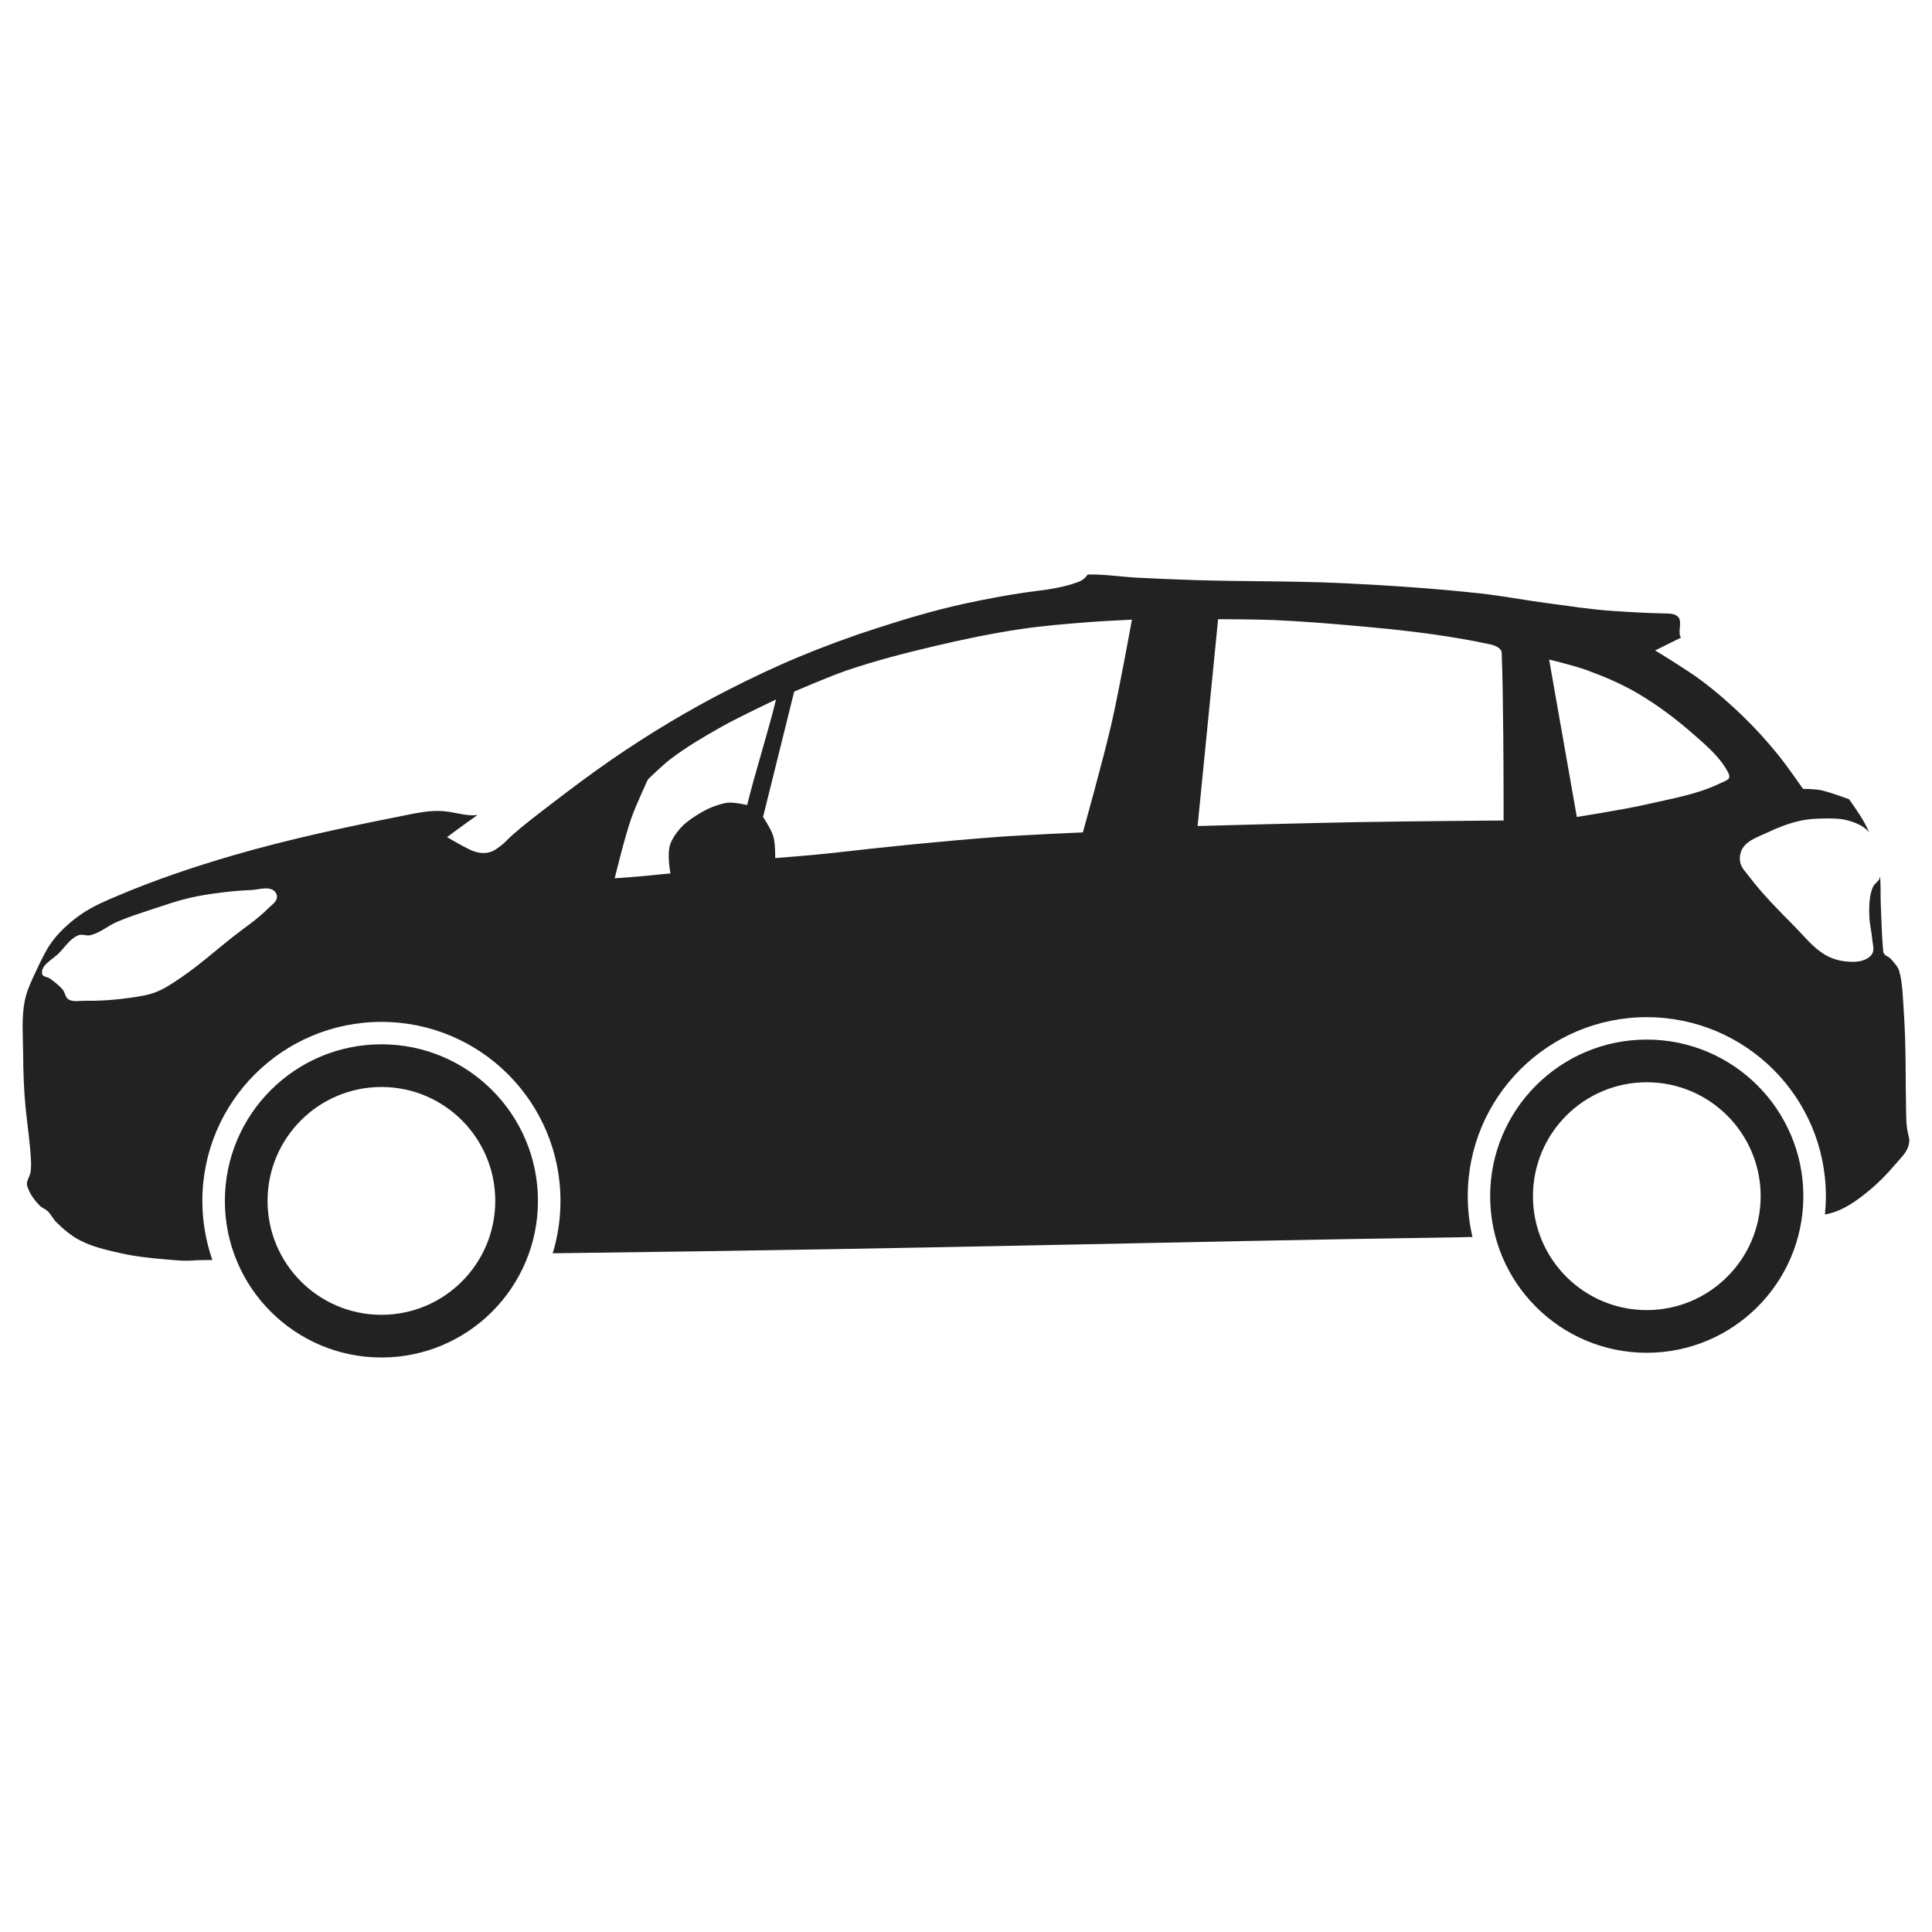
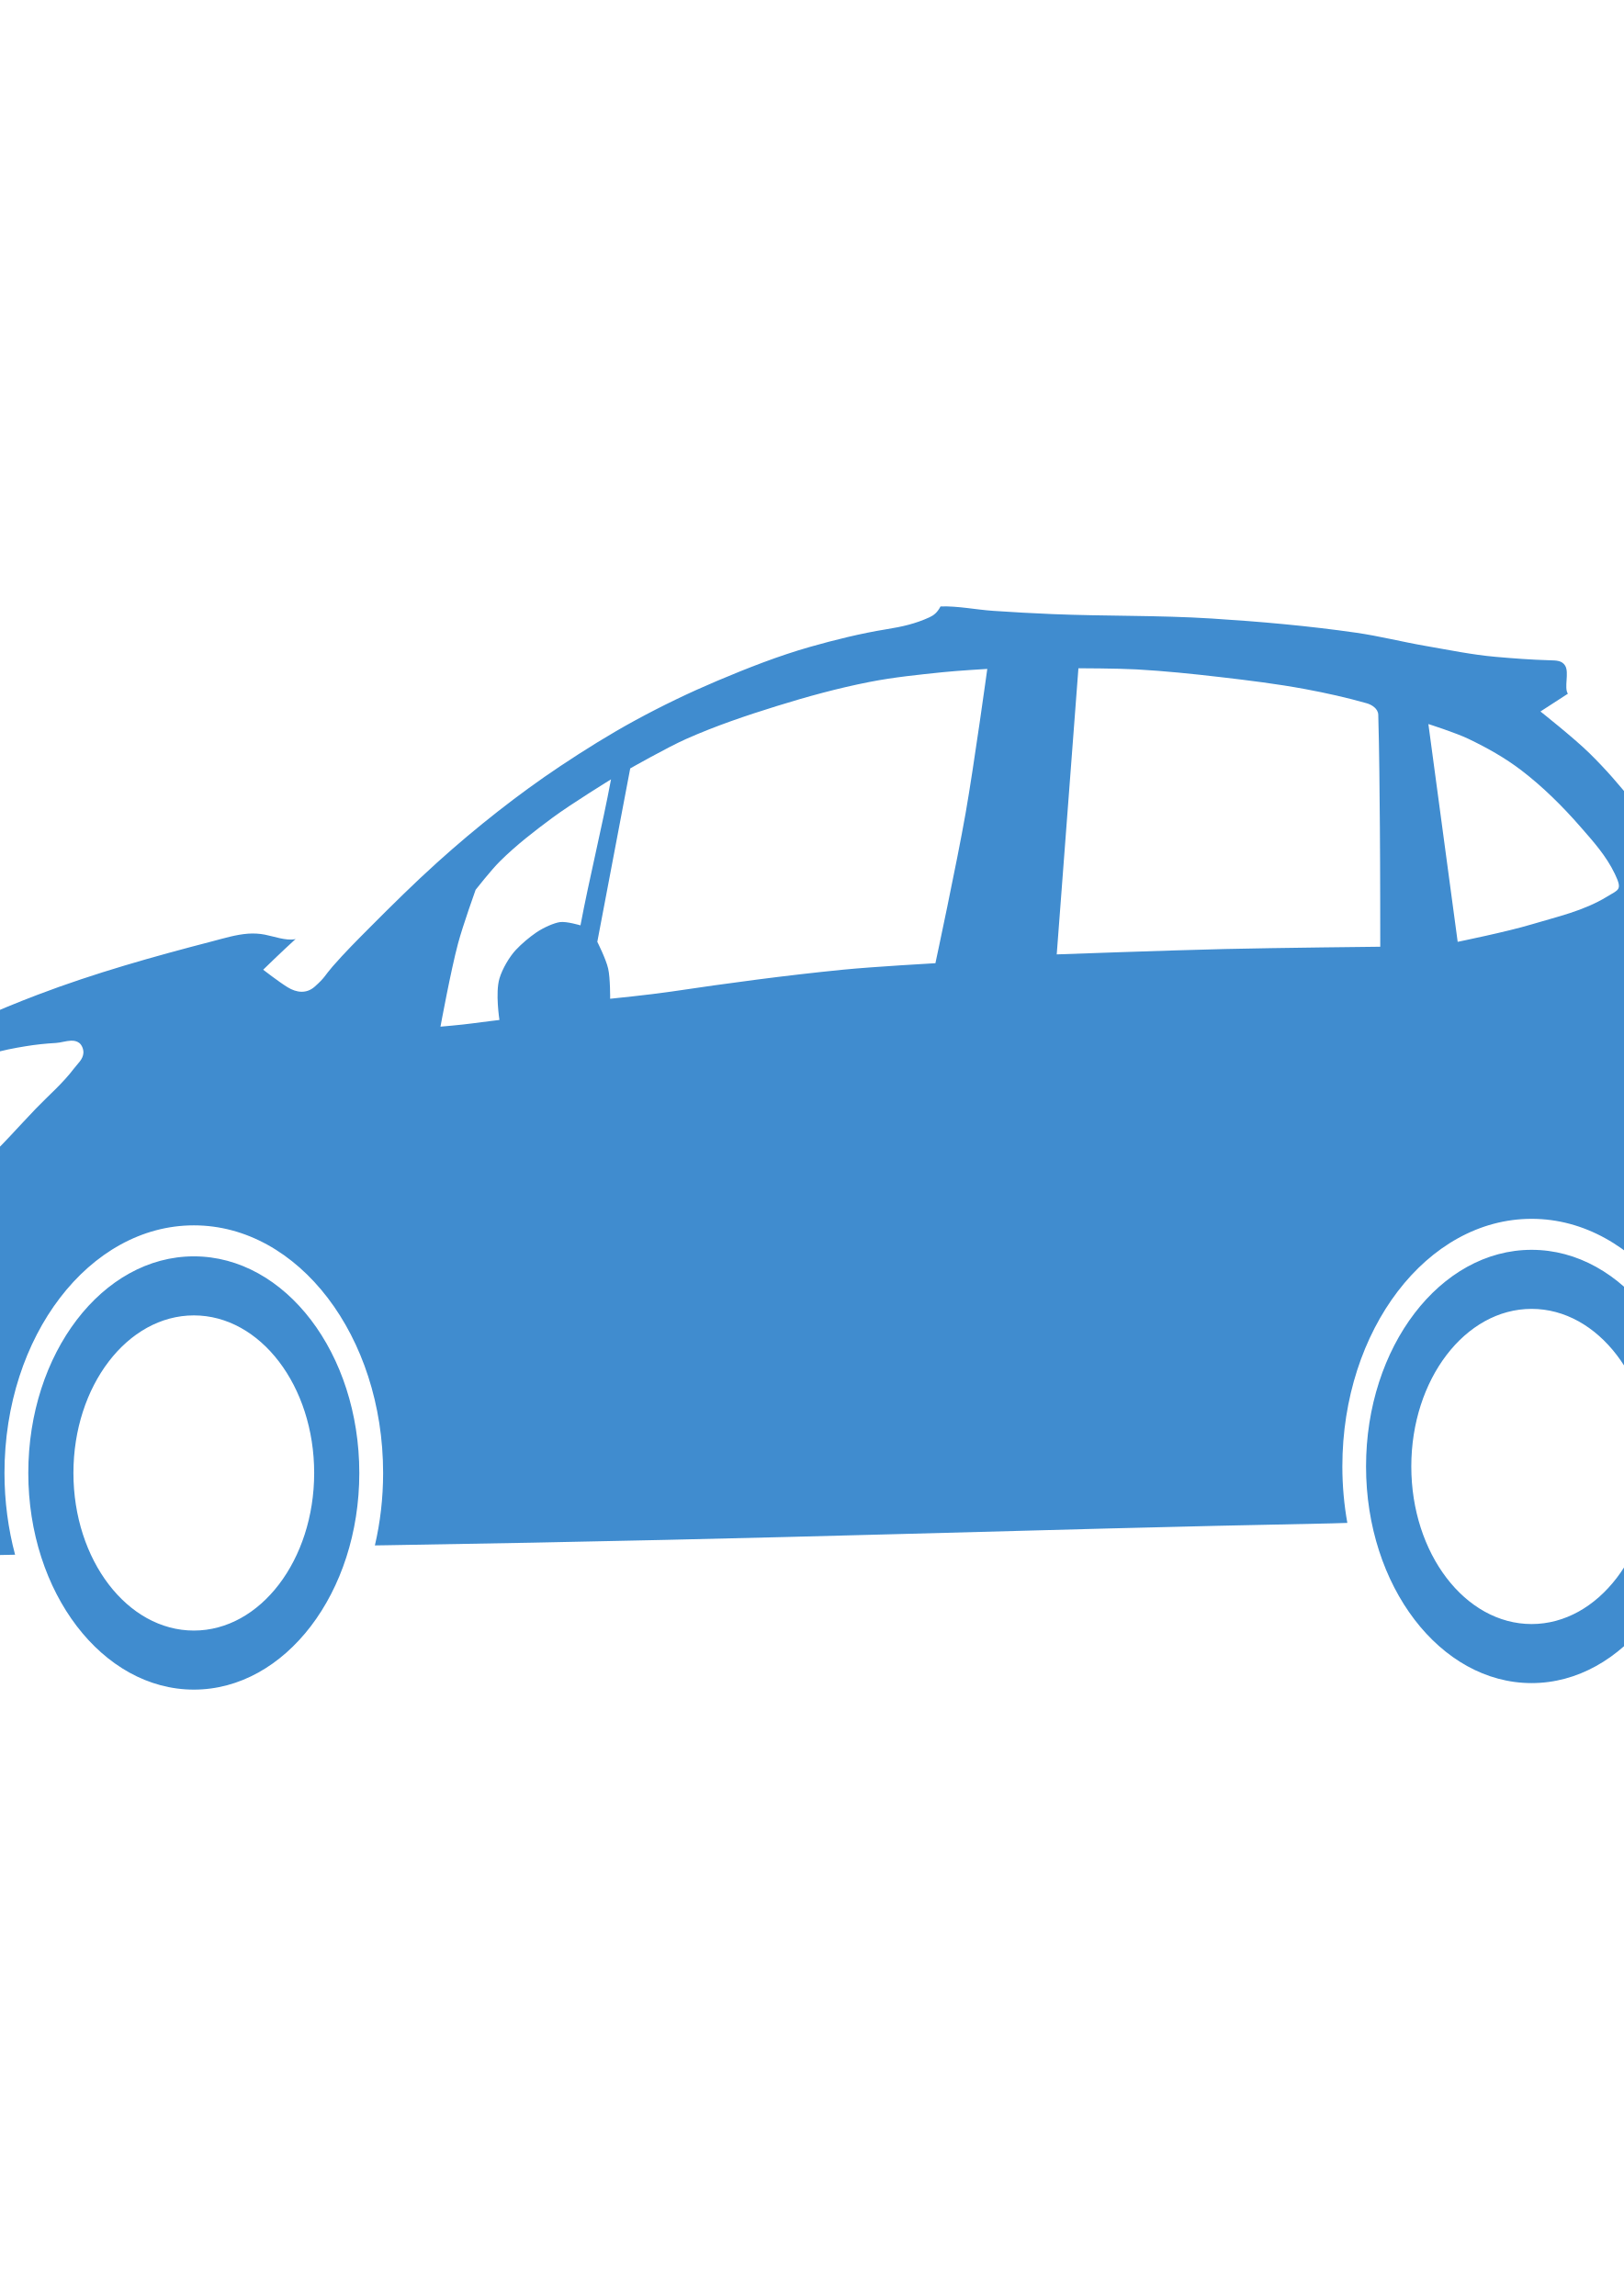
- <svg xmlns="http://www.w3.org/2000/svg" height="512" id="svg2" version="1.1" width="512">
-   <defs id="defs4" />
-   <g id="layer1" transform="translate(0,-540.3622)">
-     <path d="M 288.25 152.25 C 287.418 153.463 286.511 153.969 285.438 154.344 C 281.946 155.561 278.744 156.122 274.656 156.625 C 268.409 157.393 261.682 158.662 255.531 160 C 247.664 161.711 239.943 164.027 232.281 166.5 C 225.34 168.74 218.484 171.26 211.75 174.062 C 205.344 176.728 199.057 179.725 192.875 182.875 C 187.609 185.558 182.447 188.435 177.375 191.469 C 172.169 194.582 167.056 197.869 162.062 201.312 C 156.346 205.255 150.819 209.425 145.312 213.656 C 142.12 216.109 138.899 218.561 135.875 221.219 C 133.834 223.013 134.03 223.298 131.375 225.094 C 129.34 226.47 126.854 226.274 124.562 225.188 C 122.271 224.101 118.469 221.844 118.469 221.844 C 118.469 221.844 123.033 218.432 126.625 215.938 C 126.559 215.948 126.467 215.992 126.406 216 C 124.123 216.315 121.186 215.464 118.906 215.125 C 117.522 214.919 116.084 214.86 114.688 214.938 C 111.649 215.107 108.673 215.814 105.688 216.406 C 90.977 219.324 76.275 222.466 61.875 226.656 C 51.501 229.675 41.233 233.138 31.281 237.344 C 27.972 238.742 24.617 240.152 21.656 242.188 C 18.926 244.064 16.375 246.282 14.312 248.875 C 12.365 251.323 11.021 254.233 9.688 257.062 C 8.443 259.703 7.139 262.357 6.562 265.219 C 5.665 269.672 6.098 274.301 6.125 278.844 C 6.155 283.738 6.301 288.66 6.781 293.531 C 7.274 298.526 8 302.86 8.219 307.875 C 8.264 308.924 8.246 310.637 7.812 311.594 C 7.486 312.313 7.417 312.462 7.188 313.219 C 6.981 313.901 7.314 314.657 7.594 315.312 C 8.264 316.881 9.325 318.294 10.531 319.5 C 11.134 320.103 12.006 320.383 12.625 320.969 C 13.528 321.824 14.053 323.032 14.938 323.906 C 16.816 325.763 18.875 327.501 21.219 328.719 C 24.533 330.44 28.263 331.273 31.906 332.094 C 35.829 332.978 39.867 333.42 43.875 333.75 C 46.661 333.98 49.026 334.279 52.25 333.969 C 54.555 333.925 54.189 333.946 56.281 333.906 C 54.573 329.01 53.625 323.729 53.625 318.25 C 53.625 292.043 74.887 270.812 101.094 270.812 C 127.3 270.812 148.531 292.043 148.531 318.25 C 148.531 323.077 147.808 327.737 146.469 332.125 C 147.968 332.099 147.678 332.121 149.281 332.094 C 253.412 330.826 307.178 329.081 386.125 327.906 C 387.512 327.886 388.851 327.841 390.219 327.812 C 389.408 324.337 388.969 320.723 388.969 317 C 388.969 290.793 410.2 269.562 436.406 269.562 C 462.613 269.562 483.875 290.793 483.875 317 C 483.875 318.638 483.787 320.249 483.625 321.844 C 485.055 321.598 486.434 321.159 487.75 320.562 C 490.503 319.315 492.975 317.448 495.312 315.531 C 497.834 313.464 500.116 311.117 502.219 308.625 C 503.544 307.055 505.238 305.575 505.781 303.594 C 506.467 301.093 505.291 301.663 505.156 295.812 C 504.945 286.591 505.165 277.359 504.531 268.156 C 504.28 264.508 504.208 260.354 503.281 257.25 C 502.956 256.16 501.914 255.094 501.188 254.219 C 500.518 253.412 499.204 253.261 499.094 252.219 C 498.675 248.256 498.63 244.115 498.438 240.062 C 498.313 237.447 498.463 234.824 498.25 232.219 C 498.224 232.394 498.178 232.579 498.125 232.75 C 497.86 233.604 496.887 234.053 496.469 234.844 C 496.024 235.684 495.784 236.626 495.625 237.562 C 495.315 239.389 495.324 241.274 495.406 243.125 C 495.492 245.06 496.006 246.944 496.156 248.875 C 496.251 250.094 496.747 251.445 496.25 252.562 C 495.877 253.4 495.004 253.994 494.156 254.344 C 492.504 255.025 490.586 254.972 488.812 254.75 C 486.982 254.52 485.145 253.917 483.562 252.969 C 480.446 251.102 478.148 248.115 475.594 245.531 C 471.405 241.293 467.159 237.064 463.562 232.312 C 462.644 231.099 461.416 229.937 461.156 228.438 C 460.93 227.135 461.204 225.641 461.969 224.562 C 463.438 222.491 466.178 221.691 468.469 220.594 C 471.179 219.295 474.036 218.188 476.969 217.531 C 479.092 217.056 481.293 216.921 483.469 216.906 C 485.572 216.892 487.727 216.861 489.75 217.438 C 491.598 217.964 493.514 218.706 494.875 220.062 C 495.056 220.243 495.227 220.45 495.375 220.656 C 494.031 217.464 492.017 214.653 490.031 211.812 C 489.647 211.672 485.272 210.049 482.844 209.469 C 481.09 209.05 477.812 209.062 477.812 209.062 C 477.812 209.062 473.573 202.917 471.219 200.031 C 468.358 196.524 465.335 193.158 462.094 190 C 458.563 186.56 454.819 183.3 450.875 180.344 C 446.975 177.421 438.625 172.375 438.625 172.375 L 445.5 168.969 C 444.477 167.838 445.884 164.905 444.812 163.594 C 444 162.599 442.64 162.599 440.938 162.562 C 436.327 162.464 432.007 162.214 427.406 161.906 C 421.51 161.512 415.672 160.585 409.812 159.812 C 404.004 159.047 398.23 157.92 392.406 157.281 C 380.358 155.959 368.262 155.144 356.156 154.562 C 342.895 153.925 329.582 154.139 316.312 153.719 C 311.35 153.562 306.395 153.353 301.438 153.094 C 297.034 152.863 292.657 152.145 288.25 152.25 z M 322.812 164.094 C 322.812 164.094 332.523 164.108 337.375 164.312 C 344.372 164.608 351.368 165.161 358.344 165.781 C 365.483 166.416 372.623 167.085 379.719 168.094 C 384.881 168.828 390.255 169.743 395.125 170.812 C 396.292 171.069 397.924 171.806 397.969 173 C 398.244 180.346 398.289 187.338 398.375 194.5 C 398.467 202.149 398.469 217.438 398.469 217.438 C 398.469 217.438 372.552 217.644 359.594 217.875 C 345.515 218.126 317.375 218.906 317.375 218.906 L 322.812 164.094 z M 299.969 164.219 C 299.969 164.219 296.635 182.715 294.531 191.875 C 292.316 201.52 286.969 220.594 286.969 220.594 C 286.969 220.594 271.462 221.257 263.719 221.844 C 249.37 222.931 235.048 224.406 220.75 226.031 C 215.36 226.644 205.438 227.406 205.438 227.406 C 205.438 227.406 205.488 223.474 204.938 221.625 C 204.385 219.768 202.219 216.5 202.219 216.5 L 210.469 183.281 C 210.469 183.281 219.752 179.246 224.531 177.625 C 231.947 175.11 239.538 173.154 247.156 171.344 C 254.848 169.516 262.619 167.891 270.438 166.719 C 276.549 165.803 282.714 165.333 288.875 164.844 C 292.572 164.55 299.969 164.219 299.969 164.219 z M 410.531 174.781 C 410.531 174.781 417.323 176.426 420.594 177.625 C 425.173 179.303 429.698 181.224 433.906 183.688 C 439.17 186.769 444.102 190.478 448.688 194.5 C 451.808 197.237 455.08 199.981 457.281 203.5 C 459.229 206.612 458.232 206.472 455.375 207.812 C 449.429 210.603 442.807 211.68 436.406 213.156 C 430.284 214.569 417.875 216.5 417.875 216.5 L 410.531 174.781 z M 205.656 185.375 C 203.435 194.461 200.241 204.263 198 213.344 C 198 213.344 194.544 212.548 192.875 212.719 C 191.442 212.865 188.817 213.723 186.906 214.719 C 185.239 215.588 183.234 216.87 181.781 218.062 C 180.215 219.348 178.419 221.642 177.688 223.531 C 176.626 226.275 177.688 231.469 177.688 231.469 C 177.688 231.469 173.538 231.845 170.875 232.125 C 168.227 232.404 162.906 232.75 162.906 232.75 C 162.906 232.75 165.49 222.011 167.312 216.812 C 168.545 213.298 171.719 206.531 171.719 206.531 C 171.719 206.531 175.612 202.737 177.781 201.094 C 181.937 197.946 186.462 195.285 191 192.719 C 195.759 190.027 205.656 185.375 205.656 185.375 z M 70.281 235.438 C 71.023 235.418 71.743 235.503 72.375 235.875 C 72.995 236.24 73.463 237.064 73.406 237.781 C 73.308 239.021 71.968 239.834 71.094 240.719 C 68.194 243.652 64.698 245.903 61.469 248.469 C 56.949 252.059 52.622 255.918 47.844 259.156 C 45.771 260.561 43.675 261.991 41.344 262.906 C 39.277 263.718 37.041 264.054 34.844 264.375 C 30.756 264.971 26.631 265.275 22.5 265.219 C 21.026 265.199 19.335 265.606 18.094 264.812 C 17.276 264.29 17.243 263.03 16.625 262.281 C 15.68 261.136 14.45 260.218 13.25 259.344 C 12.592 258.864 11.297 258.896 11.156 258.094 C 10.737 255.697 14.112 254.207 15.781 252.438 C 17.342 250.783 18.693 248.668 20.812 247.844 C 21.789 247.464 22.918 248.085 23.938 247.844 C 26.522 247.234 28.619 245.322 31.062 244.281 C 34.132 242.974 37.331 241.951 40.5 240.906 C 43.69 239.854 46.886 238.736 50.156 237.969 C 53.052 237.29 55.986 236.868 58.938 236.5 C 61.442 236.188 63.978 235.98 66.5 235.875 C 67.722 235.824 69.045 235.469 70.281 235.438 z M 436.406 275.5 C 413.489 275.5 394.906 294.083 394.906 317 C 394.906 339.917 413.489 358.5 436.406 358.5 C 459.324 358.5 477.906 339.917 477.906 317 C 477.906 294.083 459.324 275.5 436.406 275.5 z M 101.094 276.75 C 78.176 276.75 59.594 295.333 59.594 318.25 C 59.594 341.167 78.176 359.75 101.094 359.75 C 124.011 359.75 142.562 341.167 142.562 318.25 C 142.562 295.333 124.011 276.75 101.094 276.75 z M 436.406 286.812 C 453.074 286.812 466.594 300.332 466.594 317 C 466.594 333.668 453.074 347.188 436.406 347.188 C 419.738 347.188 406.25 333.668 406.25 317 C 406.25 300.332 419.738 286.812 436.406 286.812 z M 101.094 288.062 C 117.762 288.062 131.25 301.582 131.25 318.25 C 131.25 334.918 117.762 348.438 101.094 348.438 C 84.426 348.438 70.906 334.918 70.906 318.25 C 70.906 301.582 84.426 288.062 101.094 288.062 z " id="path3796" style="fill:#222222;fill-opacity:1;stroke:none" transform="translate(0,540.3622)" />
+ <svg xmlns="http://www.w3.org/2000/svg" xml:space="preserve" width="210mm" height="297mm" version="1.1" style="shape-rendering:geometricPrecision; text-rendering:geometricPrecision; image-rendering:optimizeQuality; fill-rule:evenodd; clip-rule:evenodd" viewBox="0 0 21000 29700" enable-background="new 0 0 512 512">
+   <defs>
+     <style type="text/css">
+    
+     .fil3 {fill:none}
+     .fil2 {fill:black}
+     .fil0 {fill:#408CCF}
+     .fil1 {fill:black;fill-rule:nonzero}
+    
+   </style>
+   </defs>
+   <g id="Camada_x0020_1">
+     <g id="_3137544672688">
+       <g id="layer1">
+         <path id="path3796" class="fil0" d="M12164.27 7844.57c-42.94,81.9 -89.71,116.1 -145.11,141.39 -180.16,82.2 -345.38,120.08 -556.31,154.02 -322.32,51.88 -669.47,137.56 -986.81,227.91 -405.95,115.56 -804.31,271.93 -1199.67,438.92 -358.15,151.26 -711.91,321.44 -1059.37,510.66 -330.54,180 -654.93,382.33 -973.92,595.06 -271.72,181.2 -538.05,375.47 -799.79,580.3 -268.6,210.22 -532.45,432.18 -790.09,664.71 -294.99,266.22 -580.12,547.82 -864.28,833.51 -164.73,165.63 -330.91,331.22 -486.96,510.68 -105.31,121.13 -95.17,140.4 -232.19,261.65 -105.02,92.95 -233.26,79.68 -351.52,6.33 -118.26,-73.35 -314.43,-225.79 -314.43,-225.79 0,0 235.51,-230.36 420.85,-398.82 -3.39,0.71 -8.13,3.65 -11.27,4.23 -117.79,21.26 -269.38,-36.24 -386.99,-59.08 -71.42,-13.88 -145.62,-17.94 -217.68,-12.68 -156.81,11.46 -310.35,59.21 -464.4,99.2 -759.03,197.05 -1517.64,409.19 -2260.64,692.12 -535.29,203.84 -1065.09,437.69 -1578.59,721.69 -170.78,94.43 -343.86,189.65 -496.65,327.06 -140.88,126.74 -272.5,276.5 -378.92,451.58 -100.48,165.33 -169.84,361.79 -238.65,552.87 -64.2,178.32 -131.46,357.53 -161.24,550.76 -46.33,300.74 -23.98,613.28 -22.58,920.05 1.54,330.5 9.09,662.84 33.88,991.76 25.41,337.32 62.89,629.98 74.16,968.6 2.36,70.84 1.42,186.51 -20.96,251.1 -16.85,48.6 -20.42,58.65 -32.24,109.72 -10.67,46.04 6.49,97.16 20.94,141.39 34.62,105.89 89.36,201.34 151.59,282.75 31.11,40.73 76.06,59.62 108.02,99.18 46.63,57.73 73.68,139.32 119.33,198.38 96.93,125.33 203.17,242.76 324.1,324.96 170.99,116.23 363.5,172.45 551.45,227.88 202.41,59.72 410.79,89.56 617.59,111.87 143.74,15.49 265.81,35.73 432.12,14.75 118.96,-2.91 100.06,-1.56 208,-4.21 -88.15,-330.64 -137.06,-687.22 -137.06,-1057.21 0,-1769.61 1097.12,-3203.25 2449.33,-3203.25 1352.21,0 2447.7,1433.64 2447.7,3203.25 0,325.94 -37.3,640.59 -106.42,936.92 77.33,-1.71 62.39,-0.25 145.12,-2.12 5373.01,-85.62 8147.21,-203.45 12220.76,-282.75 71.59,-1.4 140.65,-4.44 211.22,-6.33 -41.83,-234.69 -64.49,-478.76 -64.49,-730.12 0,-1769.61 1095.49,-3203.25 2447.71,-3203.25 1352.21,0 2449.3,1433.64 2449.3,3203.25 0,110.59 -4.54,219.36 -12.89,327.09 73.78,-16.59 144.92,-46.25 212.84,-86.52 142.05,-84.27 269.59,-210.35 390.21,-339.74 130.1,-139.58 247.87,-298.1 356.36,-466.36 68.37,-106.04 155.78,-205.93 183.82,-339.74 35.4,-168.88 -25.33,-130.39 -32.25,-525.44 -10.92,-622.7 0.45,-1246.11 -32.26,-1867.51 -12.97,-246.33 -16.69,-526.84 -64.49,-736.45 -16.79,-73.58 -70.56,-145.57 -108.04,-204.68 -34.52,-54.44 -102.35,-64.67 -108.02,-135.06 -21.61,-267.59 -23.91,-547.18 -33.88,-820.85 -6.41,-176.58 1.31,-353.7 -9.67,-529.65 -1.33,11.82 -3.7,24.3 -6.45,35.86 -13.67,57.7 -63.87,88 -85.46,141.39 -22.92,56.71 -35.34,120.33 -43.53,183.58 -15.99,123.34 -15.54,250.64 -11.29,375.62 4.45,130.65 30.95,257.9 38.69,388.26 4.9,82.36 30.52,173.57 4.84,249.01 -19.23,56.56 -64.3,96.65 -108.02,120.29 -85.24,46.01 -184.26,42.44 -275.74,27.43 -94.45,-15.51 -189.22,-56.3 -270.9,-120.28 -160.81,-126.05 -279.38,-327.75 -411.17,-502.24 -216.14,-286.15 -435.2,-571.78 -620.78,-892.59 -47.39,-81.92 -110.75,-160.43 -124.17,-261.67 -11.64,-87.97 2.46,-188.83 41.93,-261.65 75.82,-139.91 217.19,-193.88 335.39,-268 139.85,-87.69 287.26,-162.49 438.58,-206.8 109.56,-32.08 223.13,-41.22 335.39,-42.21 108.52,-0.95 219.74,-3.01 324.12,35.88 95.34,35.55 194.21,85.65 264.42,177.25 9.34,12.17 18.18,26.16 25.8,40.09 -69.33,-215.55 -173.25,-405.38 -275.71,-597.18 -19.86,-9.51 -245.57,-119.08 -370.87,-158.25 -90.51,-28.28 -259.61,-27.44 -259.61,-27.44 0,0 -218.77,-414.98 -340.23,-609.84 -147.6,-236.79 -303.58,-464.11 -470.83,-677.36 -182.18,-232.27 -375.35,-452.45 -578.87,-652.05 -201.24,-197.33 -632.09,-538.1 -632.09,-538.1l354.74 -230c-52.77,-76.38 19.81,-274.41 -35.48,-362.96 -41.92,-67.15 -112.07,-67.18 -199.93,-69.63 -237.88,-6.66 -460.79,-23.53 -698.2,-44.3 -304.25,-26.65 -605.47,-89.25 -907.81,-141.39 -299.7,-51.71 -597.63,-127.79 -898.13,-170.92 -621.64,-89.27 -1245.77,-144.3 -1870.44,-183.6 -684.25,-43.03 -1371.16,-28.61 -2055.87,-56.97 -256.04,-10.61 -511.71,-24.67 -767.53,-42.21 -227.24,-15.57 -453.05,-64.06 -680.46,-56.96zm1783.38 799.74c0,0 501.06,0.97 751.4,14.78 361.04,19.93 722.02,57.32 1081.96,99.17 368.35,42.85 736.78,88.03 1102.9,156.17 266.4,49.56 543.65,111.38 794.95,183.58 60.21,17.3 144.42,67.09 146.74,147.71 14.19,496.04 16.49,968.21 20.96,1451.8 4.74,516.53 4.84,1548.87 4.84,1548.87 0,0 -1337.28,13.96 -2005.9,29.56 -726.46,16.92 -2178.42,69.62 -2178.42,69.62l280.57 -3701.26zm-1178.71 8.45c0,0 -172.02,1248.94 -280.57,1867.51 -114.28,651.28 -390.21,1939.25 -390.21,1939.25 0,0 -800.1,44.79 -1199.65,84.4 -740.37,73.43 -1479.4,173.01 -2217.14,282.78 -278.09,41.37 -790.09,92.85 -790.09,92.85 0,0 2.59,-265.53 -25.8,-390.41 -28.51,-125.38 -140.28,-346.04 -140.28,-346.04l425.69 -2243.14c0,0 479,-272.47 725.6,-381.93 382.64,-169.84 774.3,-301.89 1167.41,-424.14 396.86,-123.42 797.88,-233.19 1201.27,-312.31 315.37,-61.86 633.48,-93.58 951.36,-126.61 190.74,-19.83 572.41,-42.21 572.41,-42.21zm5704.86 713.25c0,0 350.44,111.07 519.21,192.02 236.26,113.32 469.74,242.99 686.89,409.37 271.6,208.1 526.1,458.52 762.7,730.12 161,184.82 329.81,370.13 443.43,607.74 100.47,210.17 49.04,200.65 -98.37,291.2 -306.82,188.45 -648.49,261.11 -978.75,360.85 -315.89,95.37 -956.2,225.79 -956.2,225.79l-378.91 -2817.09zm-10571.23 715.34c-114.61,613.51 -279.44,1275.44 -395.05,1888.62 0,0 -178.3,-53.72 -264.44,-42.21 -73.93,9.87 -209.39,67.78 -307.99,135.06 -86.02,58.67 -189.46,145.21 -264.43,225.78 -80.81,86.8 -173.5,241.69 -211.24,369.27 -54.78,185.27 0,535.98 0,535.98 0,0 -214.11,25.42 -351.52,44.33 -136.65,18.81 -411.17,42.19 -411.17,42.19 0,0 133.31,-725.17 227.37,-1076.19 63.57,-237.33 227.35,-694.24 227.35,-694.24 0,0 200.91,-256.23 312.81,-367.18 214.44,-212.56 447.91,-392.24 682.07,-565.53 245.57,-181.74 756.24,-495.88 756.24,-495.88zm-6985.14 3380.5c38.26,-1.27 75.41,4.42 108.04,29.56 31.98,24.63 56.14,80.29 53.2,128.7 -5.09,83.74 -74.19,138.64 -119.31,198.36 -149.62,198.04 -330.01,350.1 -496.64,523.34 -233.2,242.43 -456.49,502.98 -703.03,721.67 -106.97,94.89 -215.11,191.44 -335.4,253.23 -106.63,54.77 -222.02,77.53 -335.39,99.17 -210.93,40.28 -423.75,60.77 -636.91,56.97 -76.03,-1.36 -163.28,26.18 -227.35,-27.44 -42.2,-35.29 -43.92,-120.36 -75.78,-170.92 -48.79,-77.35 -112.21,-139.29 -174.15,-198.35 -33.97,-32.39 -100.79,-30.22 -108.04,-84.4 -21.65,-161.86 152.5,-262.44 238.64,-381.95 80.54,-111.71 150.22,-254.5 259.61,-310.19 50.39,-25.65 108.62,16.25 161.24,0 133.37,-41.19 241.57,-170.31 367.65,-240.57 158.39,-88.28 323.45,-157.34 486.96,-227.91 164.61,-71.02 329.5,-146.57 498.25,-198.35 149.42,-45.84 300.79,-74.29 453.08,-99.18 129.22,-21.1 260.12,-35.11 390.23,-42.18 63.03,-3.45 131.33,-27.41 195.1,-29.56zm18891.48 2705.26c-1182.51,0 -2141.34,1254.79 -2141.34,2802.31 0,1547.5 958.83,2802.32 2141.34,2802.32 1182.49,0 2141.33,-1254.82 2141.33,-2802.32 0,-1547.52 -958.84,-2802.31 -2141.33,-2802.31zm-17301.6 84.4c-1182.51,0 -2141.33,1254.82 -2141.33,2802.31 0,1547.52 958.82,2802.32 2141.33,2802.32 1182.49,0 2139.71,-1254.8 2139.71,-2802.32 0,-1547.49 -957.22,-2802.31 -2139.71,-2802.31zm17301.6 679.48c860.04,0 1557.62,912.91 1557.62,2038.43 0,1125.53 -697.58,2038.43 -1557.62,2038.43 -860.05,0 -1556.03,-912.9 -1556.03,-2038.43 0,-1125.52 695.98,-2038.43 1556.03,-2038.43zm-17301.6 84.4c860.05,0 1556.01,912.91 1556.01,2038.43 0,1125.53 -695.96,2038.43 -1556.01,2038.43 -860.05,0 -1557.63,-912.9 -1557.63,-2038.43 0,-1125.52 697.58,-2038.43 1557.63,-2038.43z" />
+       </g>
+     </g>
+     <g id="_3137544664784">
+       <g id="Layer_x0020_1">
+         <polygon class="fil1" points="59273.72,3959.45 59273.72,2869.69 60326.76,2869.69 60326.76,3959.45 " />
+         <path class="fil1" d="M62384.26 2666.49l-5168.04 0c-56.11,0 -101.6,-45.49 -101.6,-101.6l0 -1898.7c0,-56.11 45.49,-101.6 101.6,-101.6l5168.04 0c56.11,0 101.6,45.49 101.6,101.6l0 1898.7c0,56.11 -45.49,101.6 -101.6,101.6zm-304.79 -406.39l0 -1289.12 -4558.46 0 0 1289.12 4558.46 0z" />
+         <path class="fil2" d="M61570.34 11695.2c118.14,0 225.12,47.91 302.54,125.33 77.42,77.42 125.33,184.39 125.33,302.53 0,118.14 -47.91,225.12 -125.33,302.54 -77.42,77.42 -184.4,125.33 -302.54,125.33 -118.14,0 -225.12,-47.91 -302.54,-125.33 -77.42,-77.42 -125.33,-184.4 -125.33,-302.54 0,-118.14 47.91,-225.11 125.33,-302.53 77.42,-77.42 184.4,-125.33 302.54,-125.33zm4602 -1018.47l-9203.99 0c-183.76,0 -350.74,75.11 -471.73,196.09 -120.98,120.99 -196.09,287.97 -196.09,471.73l0 1557.02c0,183.76 75.11,350.75 196.09,471.74 120.99,120.98 287.97,196.09 471.73,196.09l9203.99 0c183.76,0 350.75,-75.11 471.73,-196.1 120.99,-120.99 196.1,-287.97 196.1,-471.73l0 -1557.02c0,-183.76 -75.11,-350.74 -196.1,-471.73 -120.98,-120.98 -287.97,-196.09 -471.73,-196.09z" />
+         <path class="fil2" d="M64174.09 7789.77c0,-56.11 45.49,-101.6 101.6,-101.6l536.99 0c56.11,0 101.6,45.49 101.6,101.6l0 536.99c0,56.11 -45.49,101.6 -101.6,101.6l-536.99 0c-56.11,0 -101.6,-45.49 -101.6,-101.6l0 -536.99zm-947.45 1427.8c56.11,0 101.6,45.49 101.6,101.6l0 536.99c0,56.11 -45.49,101.6 -101.6,101.6l-536.99 0c-56.11,0 -101.6,-45.49 -101.6,-101.6l0 -536.99c0,-56.11 45.49,-101.6 101.6,-101.6l536.99 0zm-6258.28 1255.97l9203.99 0c34.16,0 68.07,2.01 101.6,5.96l0 -5762.12c0,-152.66 -62.39,-291.38 -162.88,-391.87 -100.49,-100.49 -239.21,-162.88 -391.87,-162.88l-8383.57 0c-152.66,0 -291.38,62.39 -391.88,162.88 -100.49,100.49 -162.88,239.21 -162.88,391.87l0 5776.62c61.03,-13.5 123.84,-20.47 187.49,-20.47l0 0.01zm7698.67 -5332.45l0 1898.71c0,56.11 -45.49,101.6 -101.6,101.6l-6076.04 0c-56.11,0 -101.6,-45.49 -101.6,-101.6l0 -1898.71c0,-56.11 45.49,-101.6 101.6,-101.6l6076.04 0c56.11,0 101.6,45.49 101.6,101.6zm-391.33 4076.47l536.99 0c56.11,0 101.6,45.49 101.6,101.6l0 536.99c0,56.11 -45.49,101.6 -101.6,101.6l-536.99 0c-56.11,0 -101.6,-45.49 -101.6,-101.6l0 -536.99c0,-56.11 45.49,-101.6 101.6,-101.6zm-1586.04 -1529.4l536.99 0c56.11,0 101.6,45.49 101.6,101.6l0 536.99c0,56.11 -45.49,101.6 -101.6,101.6l-536.99 0c-56.11,0 -101.6,-45.49 -101.6,-101.6l0 -536.99c0,-56.11 45.49,-101.6 101.6,-101.6zm-1586.04 1529.4l536.98 0c56.11,0 101.6,45.49 101.6,101.6l0 536.99c0,56.11 -45.49,101.6 -101.6,101.6l-536.98 0c-56.11,0 -101.6,-45.49 -101.6,-101.6l0 -536.99c0,-56.11 45.49,-101.6 101.6,-101.6zm0 -1529.4l536.98 0c56.11,0 101.6,45.49 101.6,101.6l0 536.99c0,56.11 -45.49,101.6 -101.6,101.6l-536.98 0c-56.11,0 -101.6,-45.49 -101.6,-101.6l0 -536.99c0,-56.11 45.49,-101.6 101.6,-101.6zm-1586.05 1529.4l536.99 0c56.11,0 101.6,45.49 101.6,101.6l0 536.99c0,56.11 -45.49,101.6 -101.6,101.6l-536.99 0c-56.11,0 -101.6,-45.49 -101.6,-101.6l0 -536.99c0,-56.11 45.49,-101.6 101.6,-101.6zm0 -1529.4l536.99 0c56.11,0 101.6,45.49 101.6,101.6l0 536.99c0,56.11 -45.49,101.6 -101.6,101.6l-536.99 0c-56.11,0 -101.6,-45.49 -101.6,-101.6l0 -536.99c0,-56.11 45.49,-101.6 101.6,-101.6zm-1586.04 1529.4l536.99 0c56.11,0 101.6,45.49 101.6,101.6l0 536.99c0,56.11 -45.49,101.6 -101.6,101.6l-536.99 0c-56.11,0 -101.6,-45.49 -101.6,-101.6l0 -536.99c0,-56.11 45.49,-101.6 101.6,-101.6zm0 -1529.4l536.99 0c56.11,0 101.6,45.49 101.6,101.6l0 536.99c0,56.11 -45.49,101.6 -101.6,101.6l-536.99 0c-56.11,0 -101.6,-45.49 -101.6,-101.6l0 -536.99c0,-56.11 45.49,-101.6 101.6,-101.6z" />
+       </g>
+       <rect class="fil3" x="52900.48" y="-1602.87" width="17339.72" height="17339.72" />
+     </g>
  </g>
</svg>
